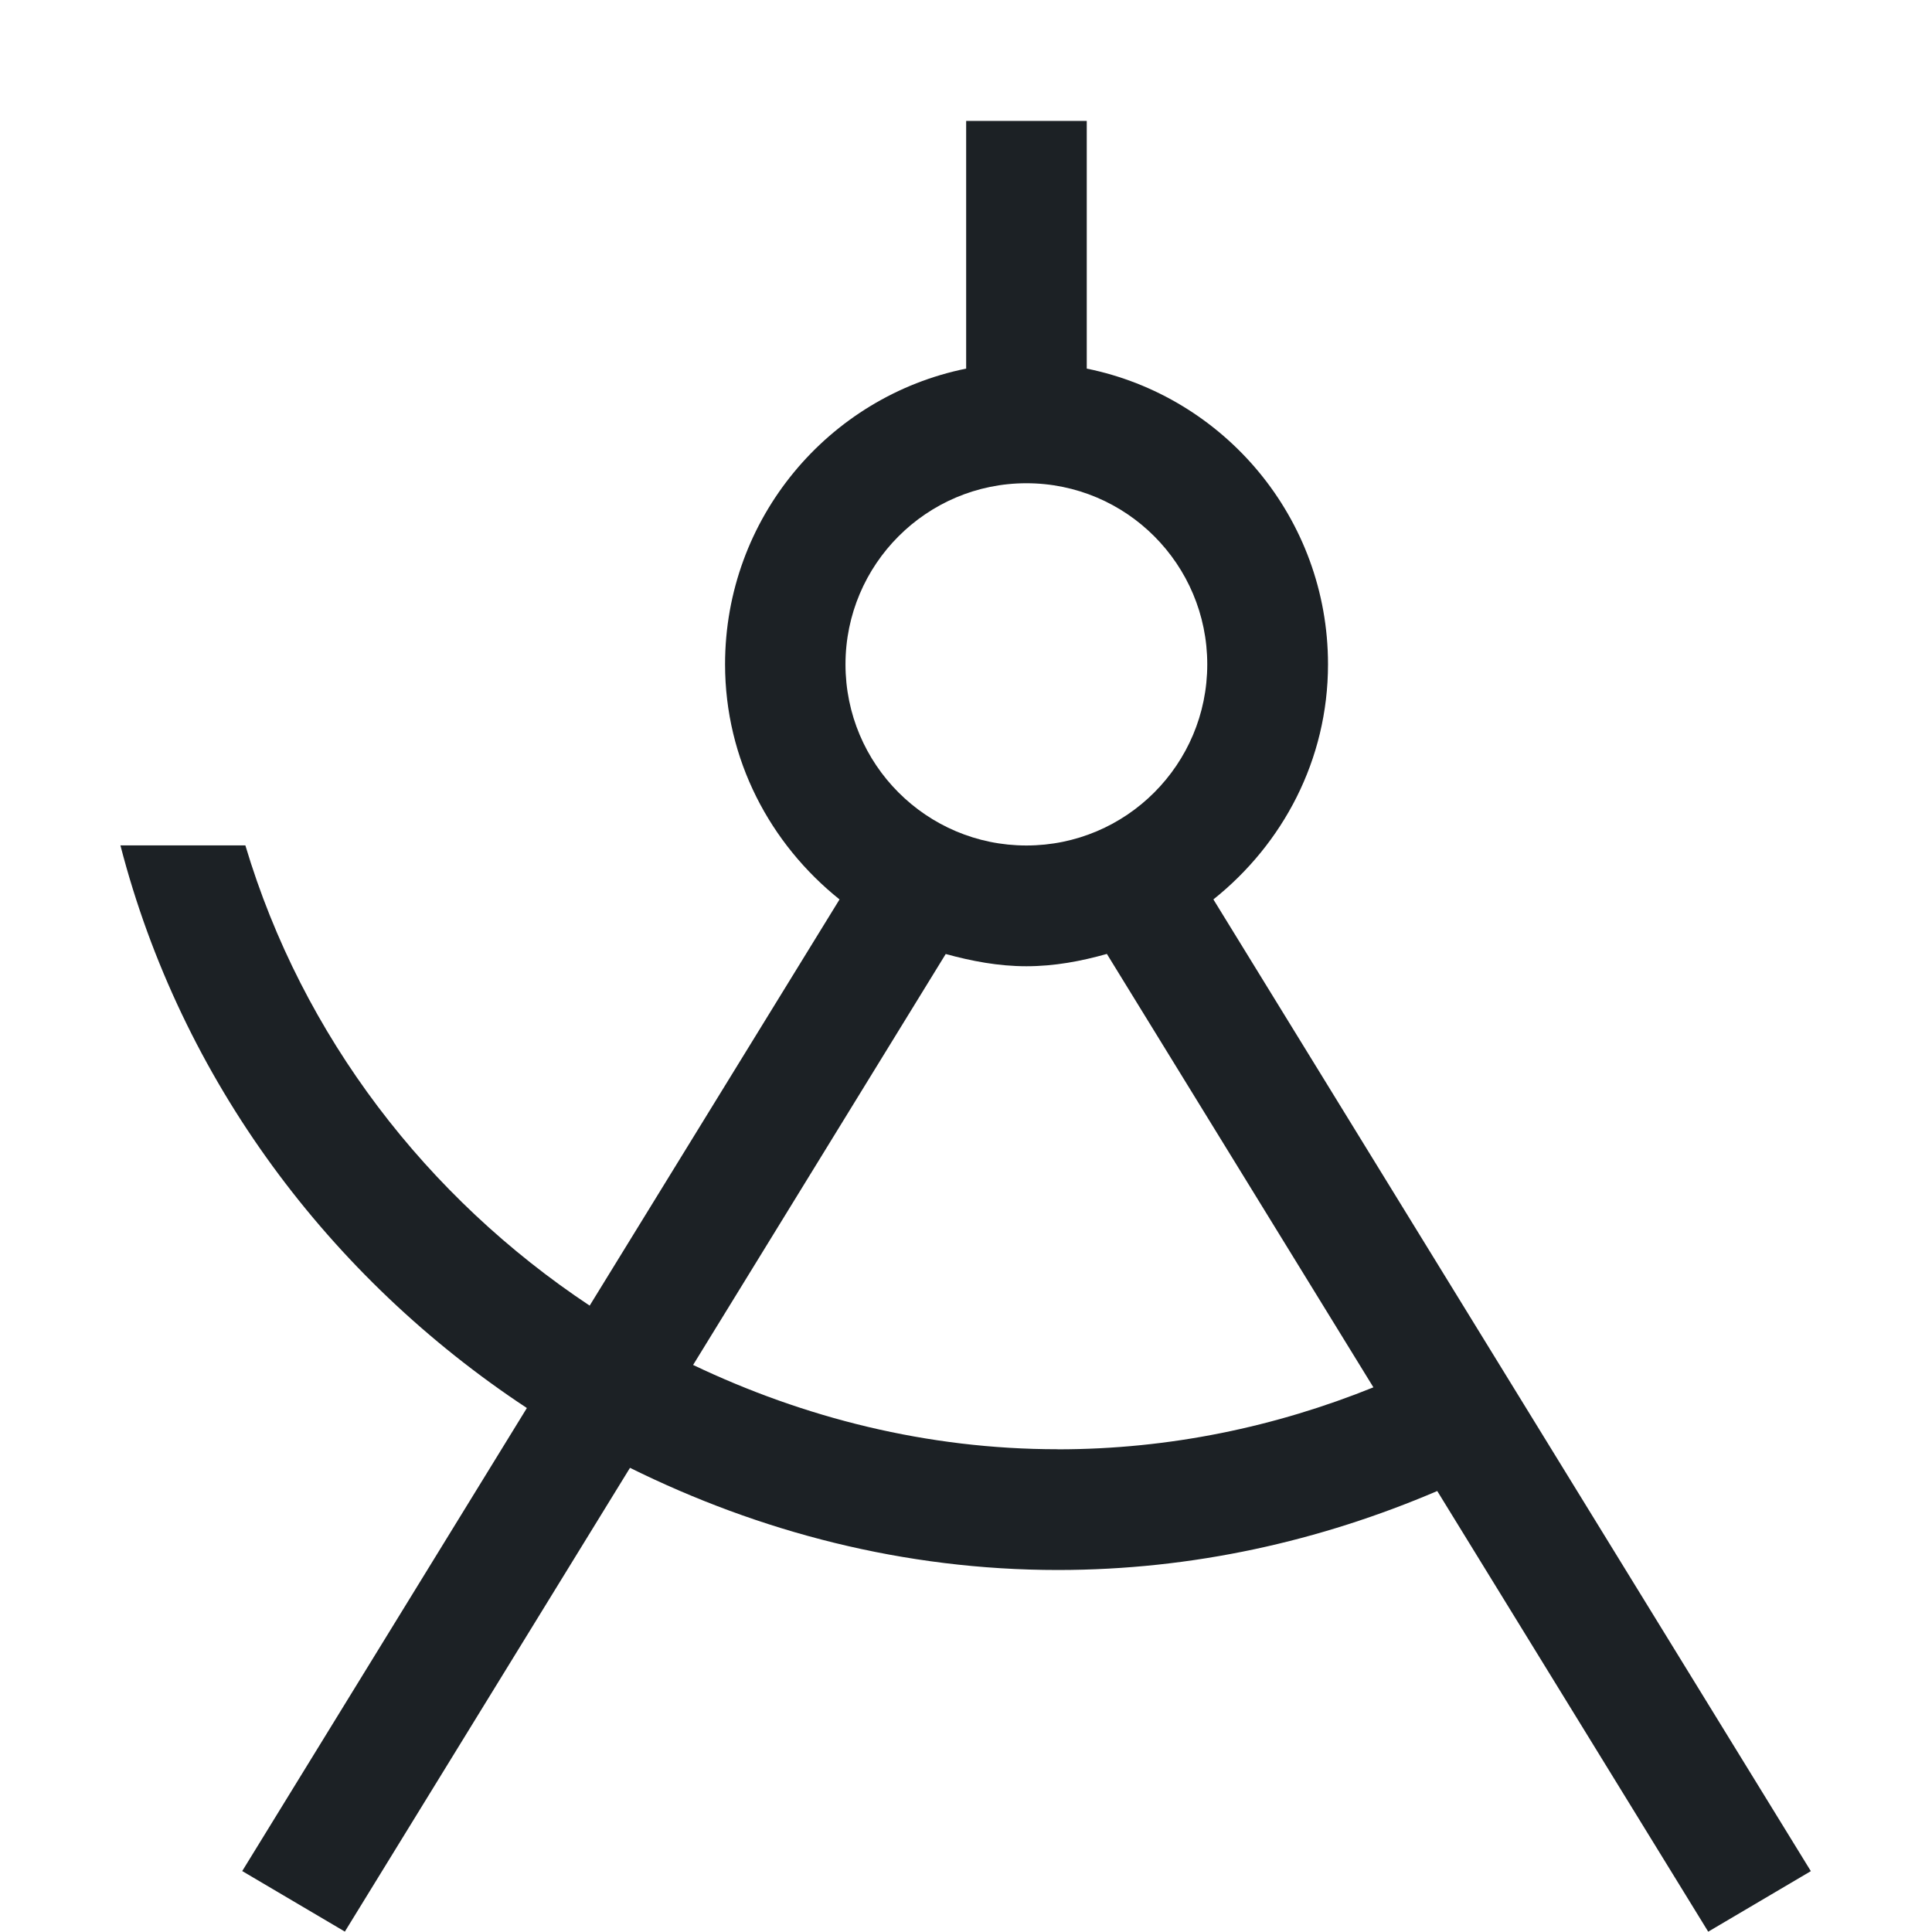
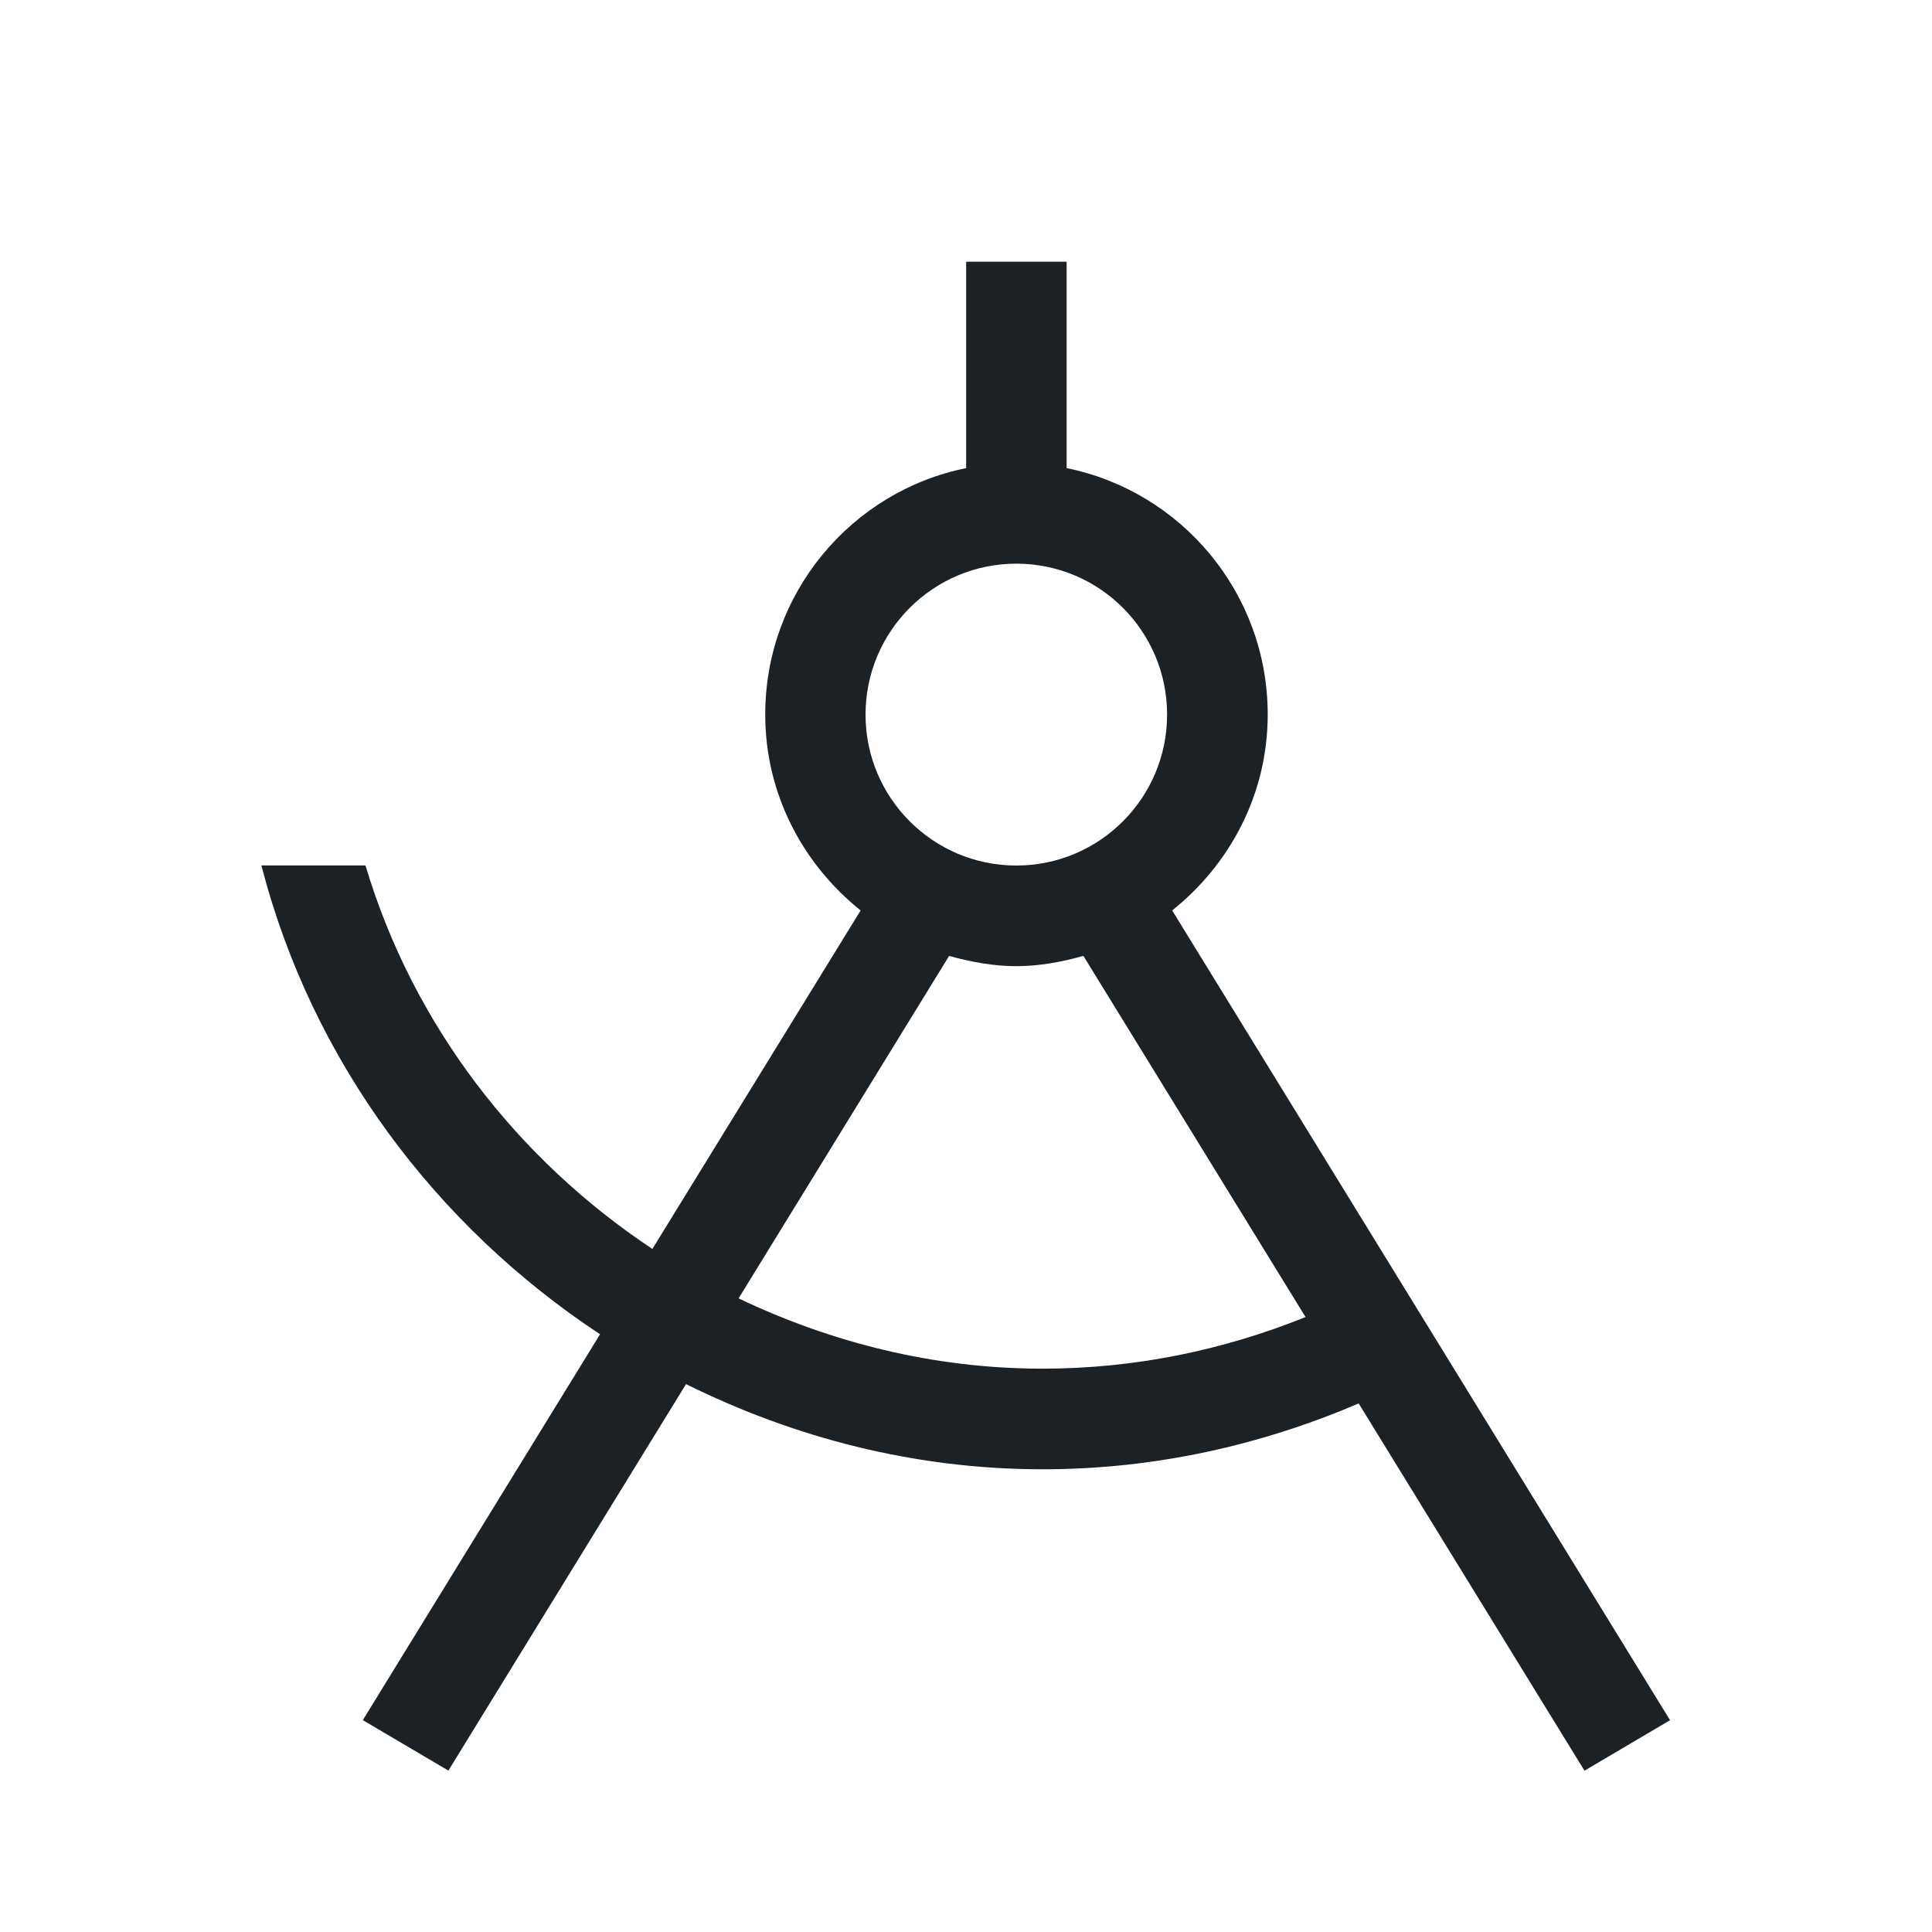
<svg xmlns="http://www.w3.org/2000/svg" width="24" height="24" viewBox="0 0 24 24" fill="none">
-   <path d="M15.073 11.173C15.934 10.486 16.497 9.441 16.497 8.252C16.497 6.438 15.208 4.925 13.5 4.579V1.502H12.002V4.579C10.293 4.925 9.007 6.439 9.007 8.252C9.007 9.44 9.57 10.485 10.429 11.173L7.325 16.219C5.304 14.876 3.758 12.878 3.048 10.502H1.496C2.25 13.418 4.094 15.873 6.545 17.491L3.009 23.243L4.284 23.995L7.826 18.234C9.431 19.028 11.226 19.503 13.141 19.503C14.819 19.503 16.404 19.142 17.854 18.522L21.22 23.996L22.495 23.244L15.074 11.174L15.073 11.173ZM12.75 6.003C13.992 6.003 14.997 7.011 14.997 8.253C14.997 9.495 13.992 10.503 12.75 10.503C11.509 10.503 10.503 9.495 10.503 8.253C10.503 7.011 11.511 6.003 12.75 6.003V6.003ZM13.14 18.003C11.514 18.003 9.985 17.611 8.61 16.956L11.748 11.851C12.069 11.939 12.402 12.003 12.75 12.003C13.1 12.003 13.431 11.94 13.75 11.85L17.061 17.234C15.849 17.723 14.532 18.004 13.14 18.004V18.003Z" fill="#1C2125" />
+   <path d="M14.561 11.31C15.278 10.737 15.748 9.867 15.748 8.876C15.748 7.364 14.673 6.103 13.25 5.815V3.251H12.002V5.815C10.578 6.103 9.506 7.365 9.506 8.876C9.506 9.866 9.975 10.736 10.691 11.31L8.104 15.515C6.42 14.396 5.132 12.731 4.54 10.751H3.247C3.875 13.181 5.412 15.226 7.454 16.575L4.507 21.368L5.57 21.995L8.522 17.194C9.859 17.856 11.355 18.252 12.951 18.252C14.349 18.252 15.67 17.951 16.878 17.434L19.683 21.996L20.746 21.369L14.562 11.311L14.561 11.31ZM12.625 7.002C13.66 7.002 14.498 7.841 14.498 8.877C14.498 9.912 13.66 10.752 12.625 10.752C11.591 10.752 10.752 9.912 10.752 8.877C10.752 7.841 11.592 7.002 12.625 7.002ZM12.95 17.002C11.595 17.002 10.321 16.675 9.175 16.129L11.79 11.875C12.057 11.948 12.335 12.002 12.625 12.002C12.917 12.002 13.193 11.949 13.458 11.874L16.218 16.361C15.207 16.768 14.11 17.002 12.95 17.002V17.002Z" fill="#1C2125" />
</svg>
